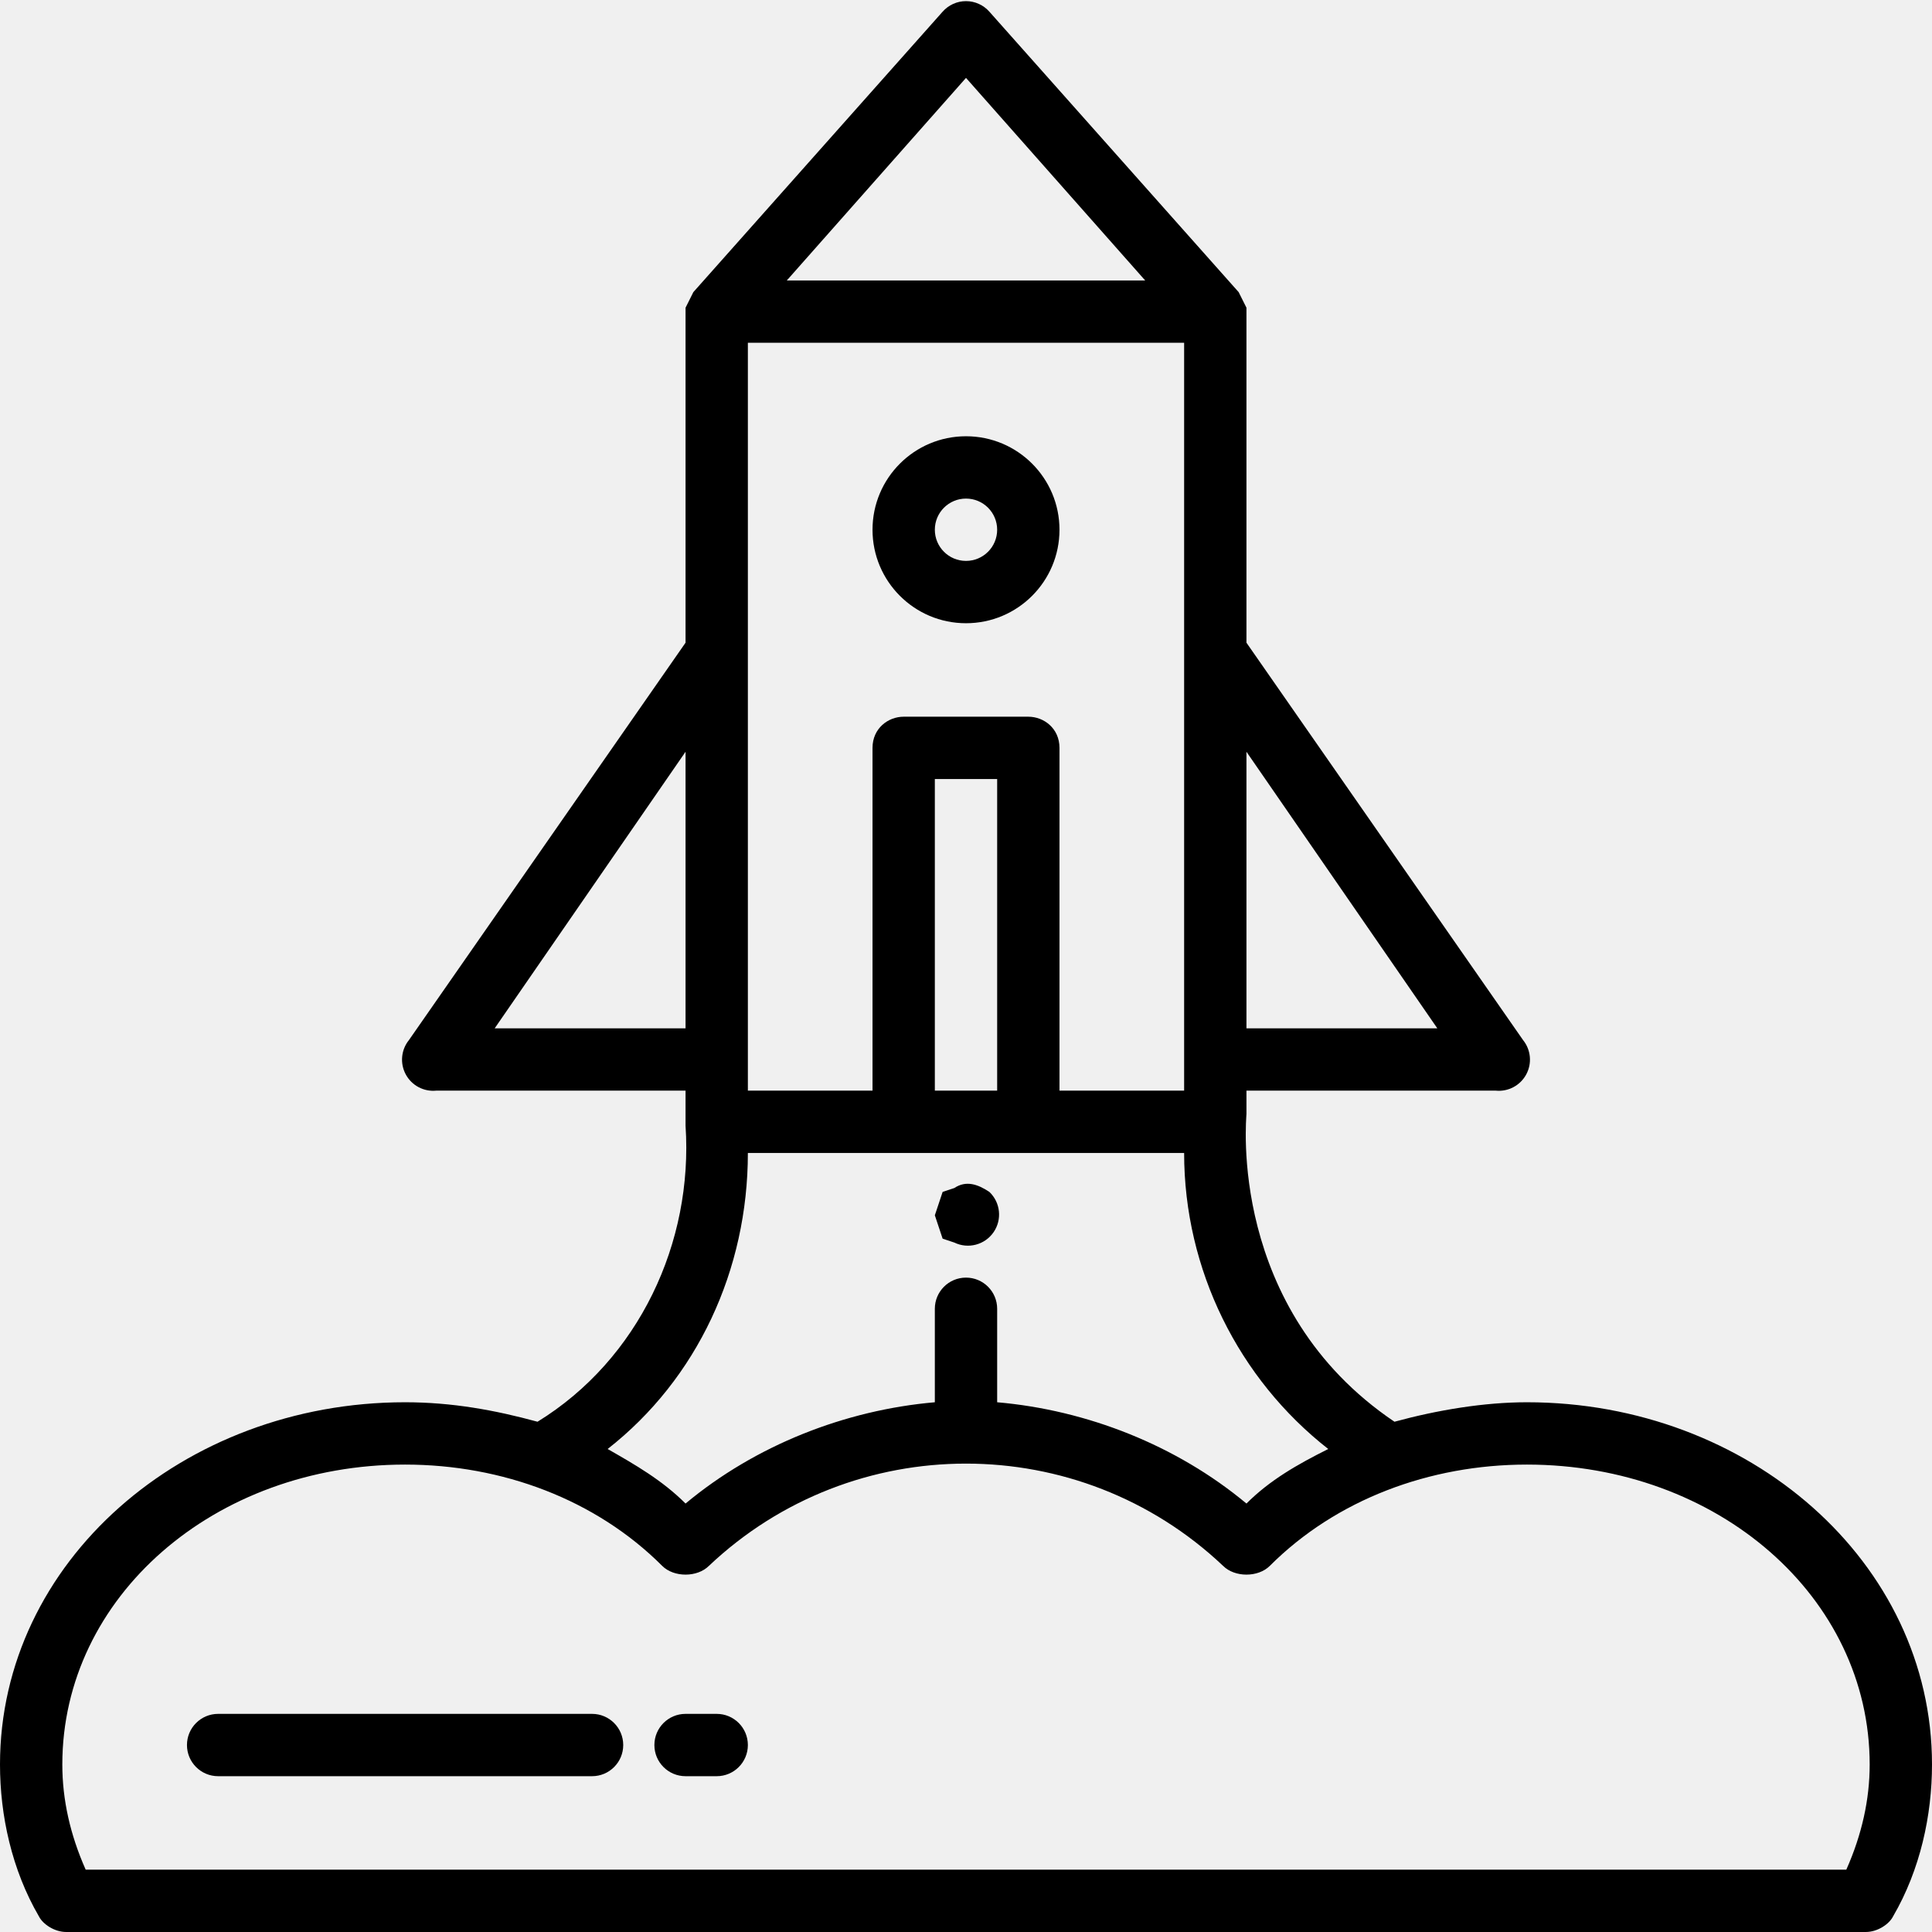
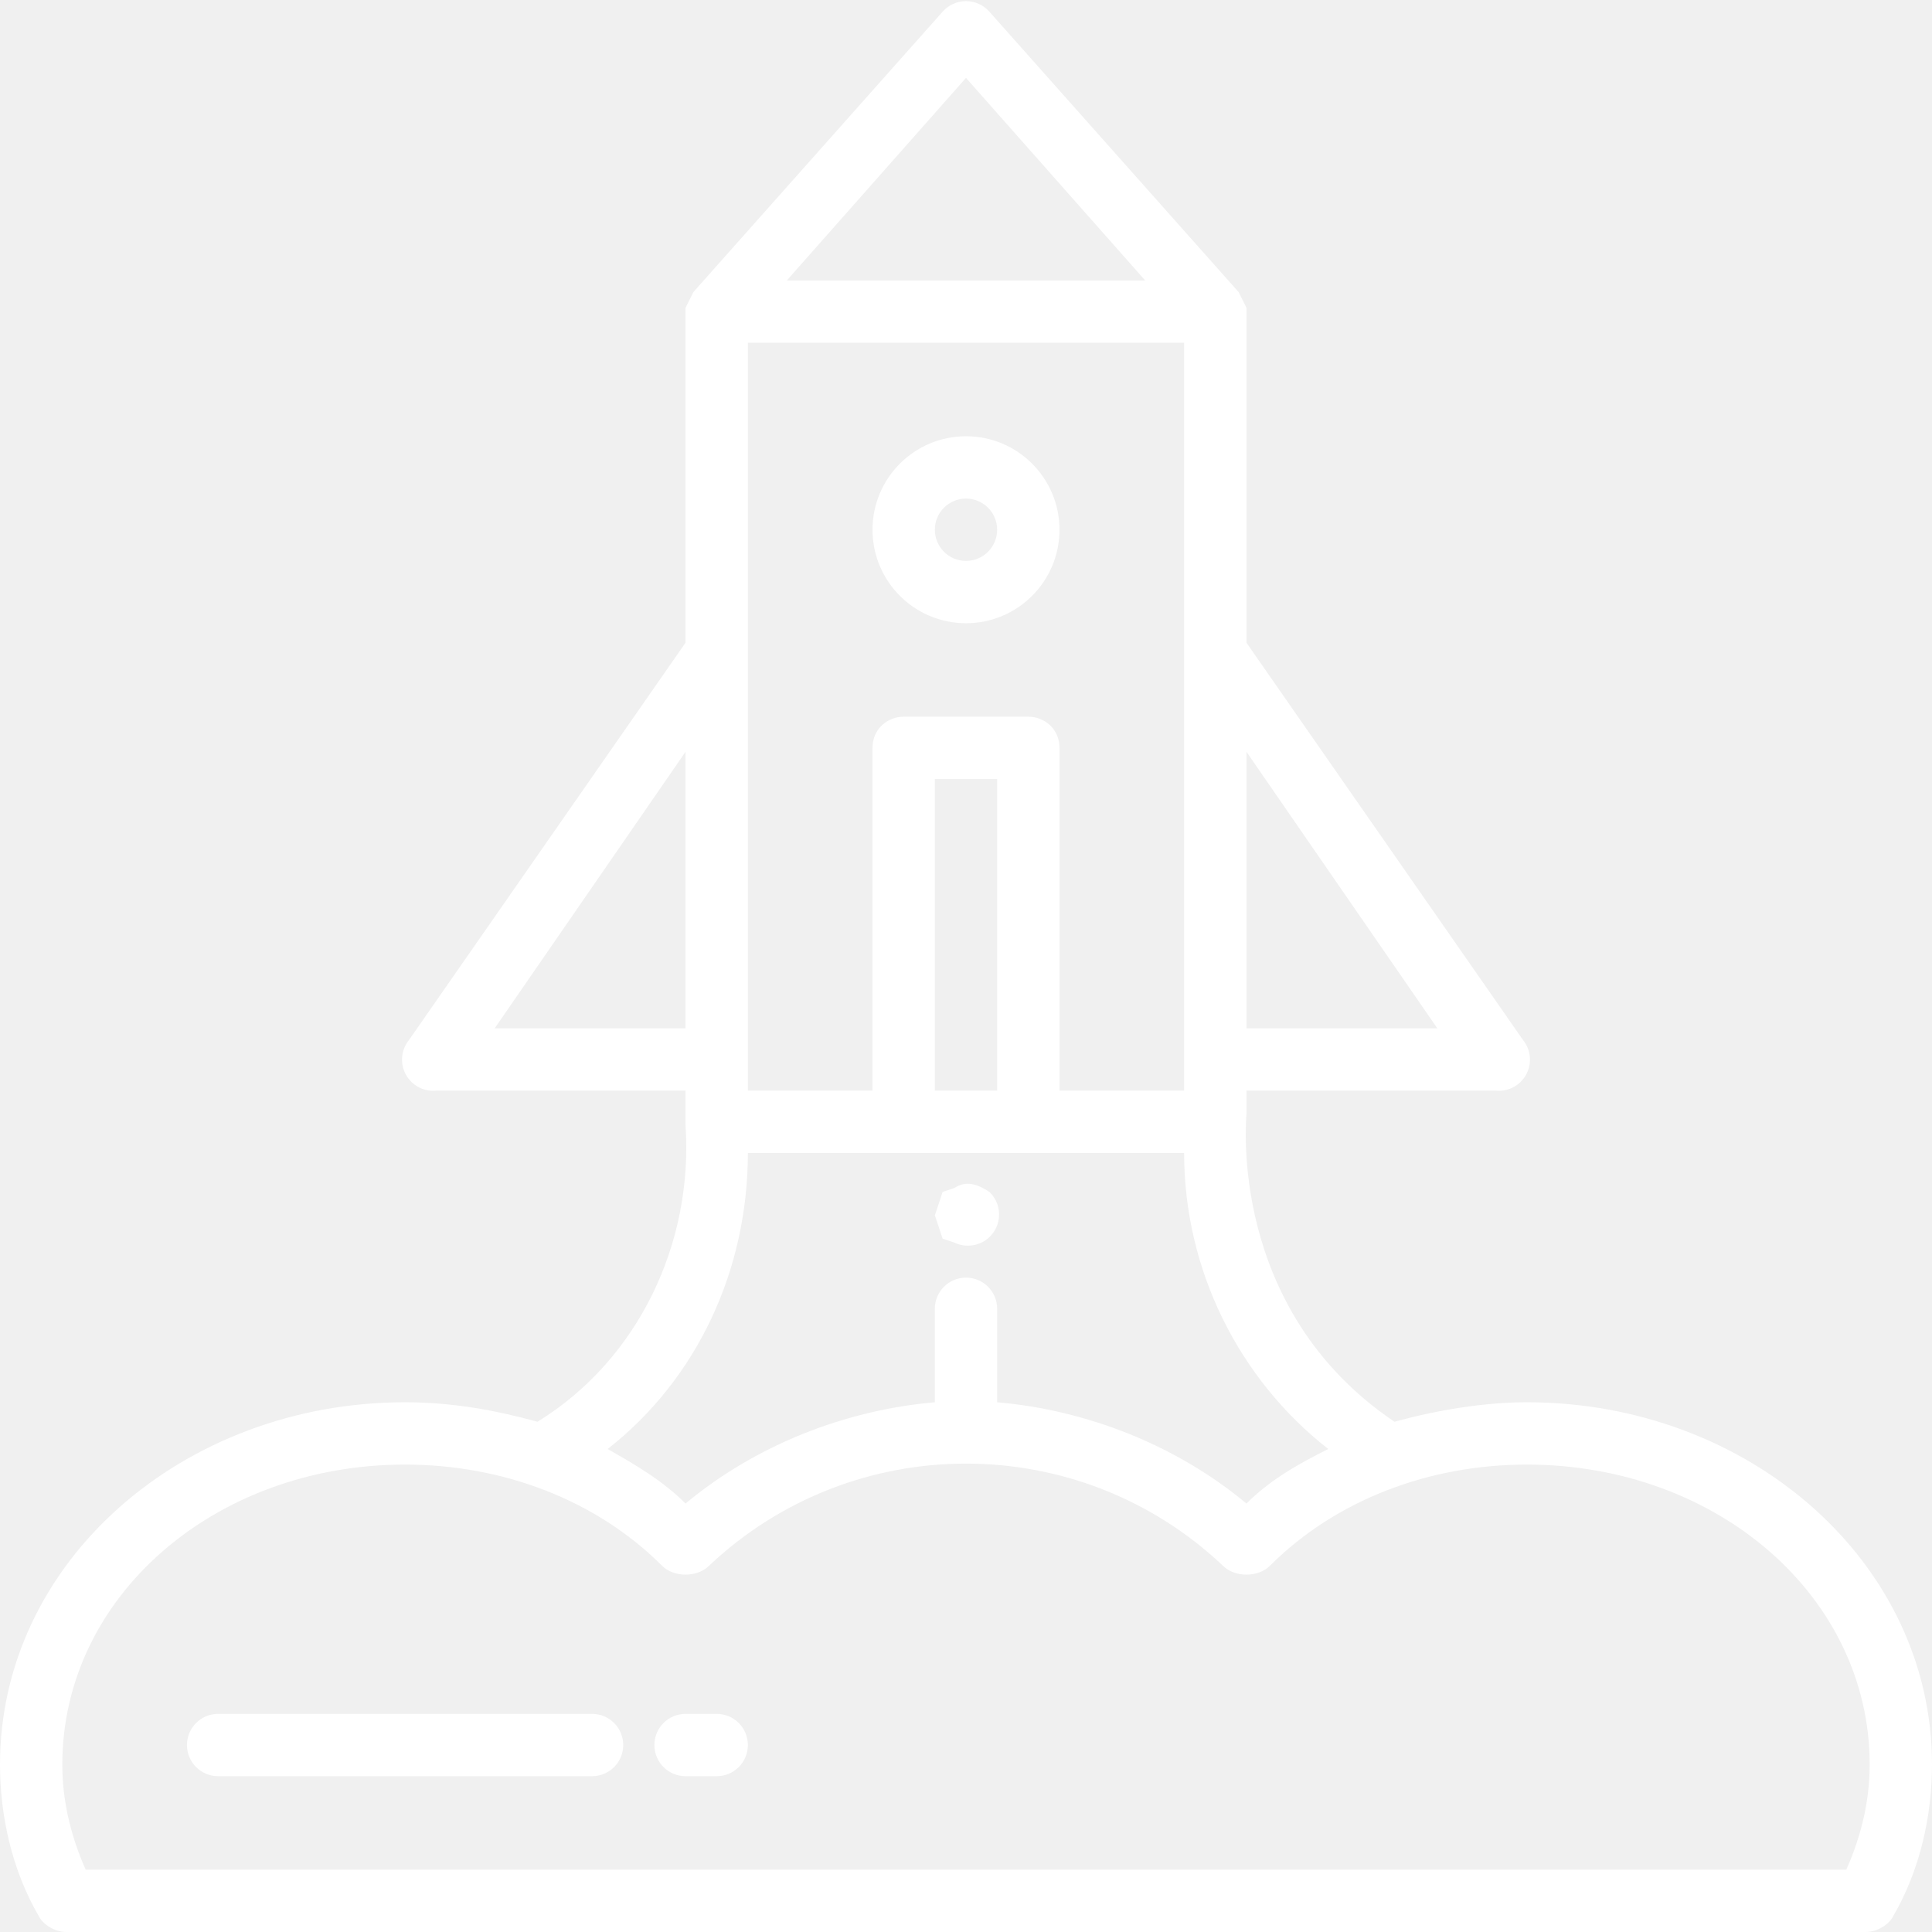
- <svg xmlns="http://www.w3.org/2000/svg" viewBox="0 0 496 496">
+ <svg xmlns="http://www.w3.org/2000/svg" viewBox="0 0 496 496" fill="#fff">
  <path d="M248 112a24 24 0 1 0 0 48 24 24 0 0 0 0-48zm0 32a8 8 0 1 1 0-16 8 8 0 0 1 0 16zm0 0" />
  <path d="M392 360c-11 0-23 2-34 5-43-29-38-78-38-79v-6h64a8 8 0 0 0 7-13l-71-102V80v-1l-1-2-1-2-64-72a8 8 0 0 0-12 0l-64 72-1 2-1 2v86l-71 102a8 8 0 0 0 7 13h64v9c2 30-12 60-38 76-11-3-22-5-34-5-57 0-104 41-104 93 0 13 3 27 10 39 1 2 4 4 7 4h462c3 0 6-2 7-4 7-12 10-26 10-39 0-52-47-93-104-93zm-152-80v-80h16v80zm24-96h-32c-4 0-8 3-8 8v88h-32V88h112v192h-32v-88c0-5-4-8-8-8zm105 80h-49v-71zM248 20l46 52h-92zM127 264l49-71v71zm65 32h112c0 30 14 58 37 76-8 4-15 8-21 14-18-15-41-24-64-26v-24a8 8 0 0 0-16 0v24c-23 2-46 11-64 26-6-6-13-10-20-14 23-18 36-46 36-76zm282 184H22c-4-9-6-18-6-27 0-43 39-77 88-77 25 0 49 9 66 26 3 3 9 3 12 0 37-35 95-35 132 0 3 3 9 3 12 0 17-17 41-26 66-26 49 0 88 34 88 77 0 9-2 18-6 27zm0 0" />
  <path d="M245 319a8 8 0 0 0 9-13c-3-2-6-3-9-1l-3 1-1 3-1 3 2 6 3 1zm0 0M152 440H56a8 8 0 0 0 0 16h96a8 8 0 0 0 0-16zm0 0M184 440h-8a8 8 0 0 0 0 16h8a8 8 0 0 0 0-16zm0 0" />
</svg>
